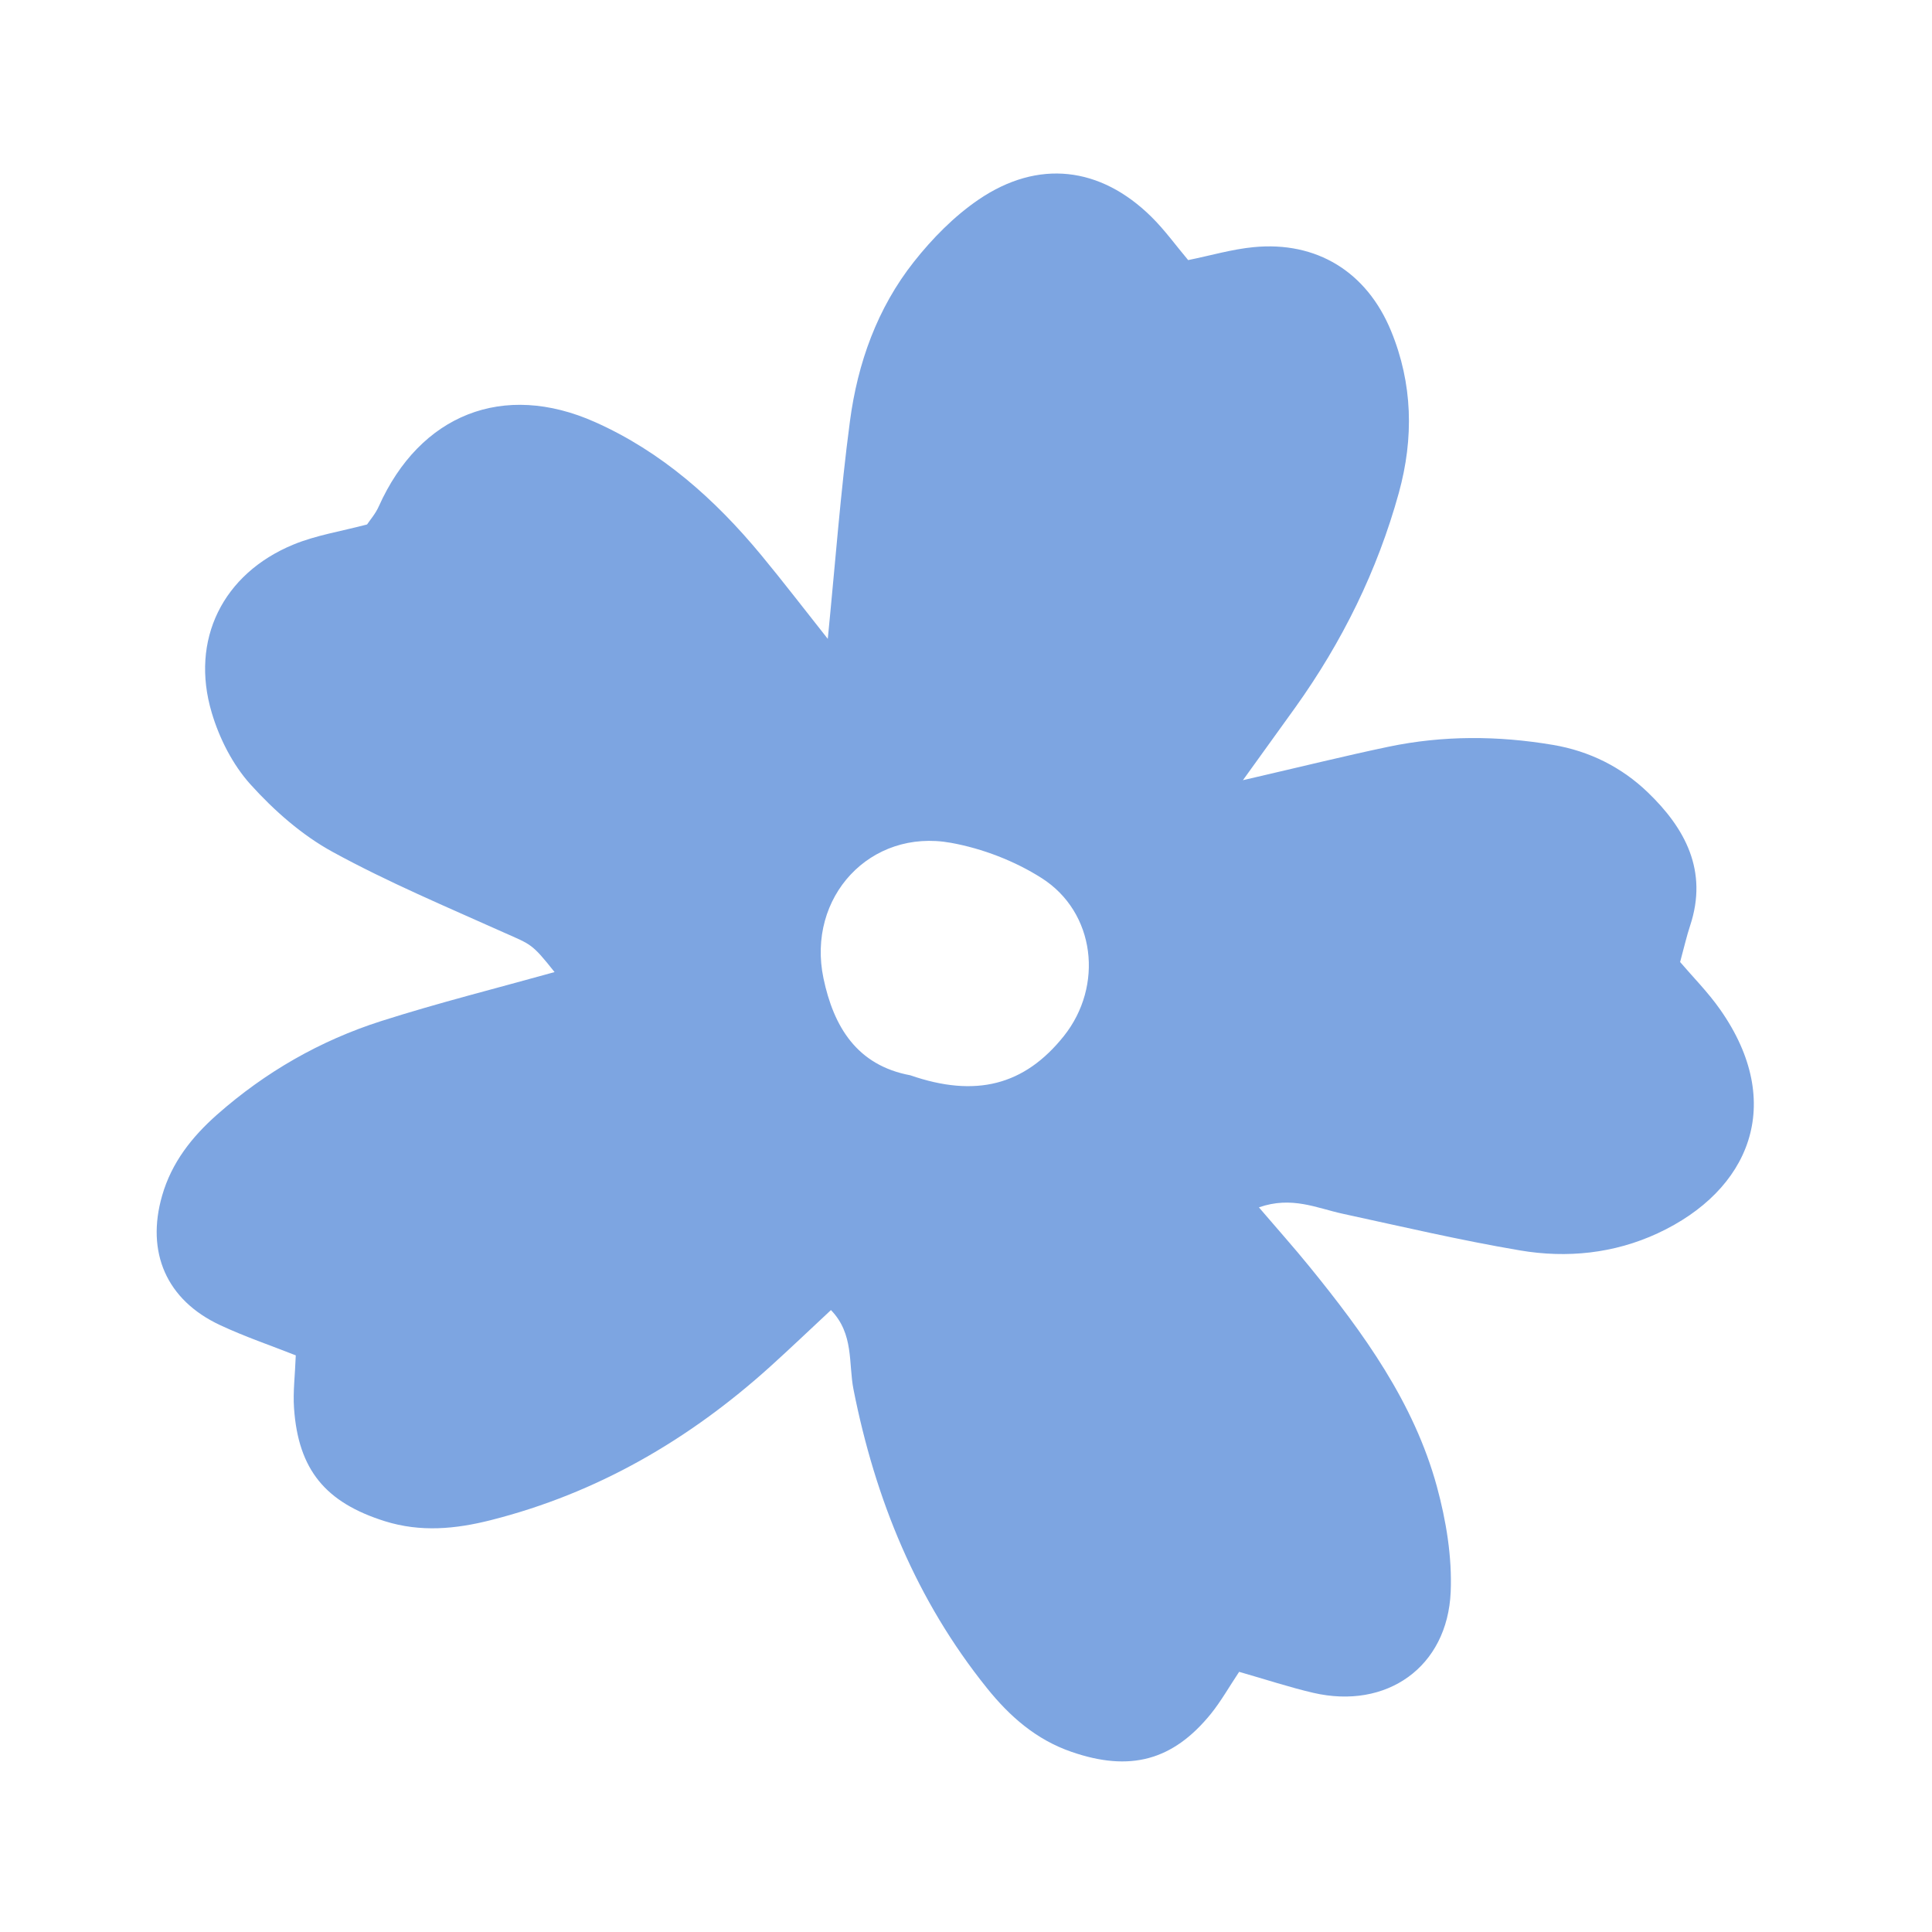
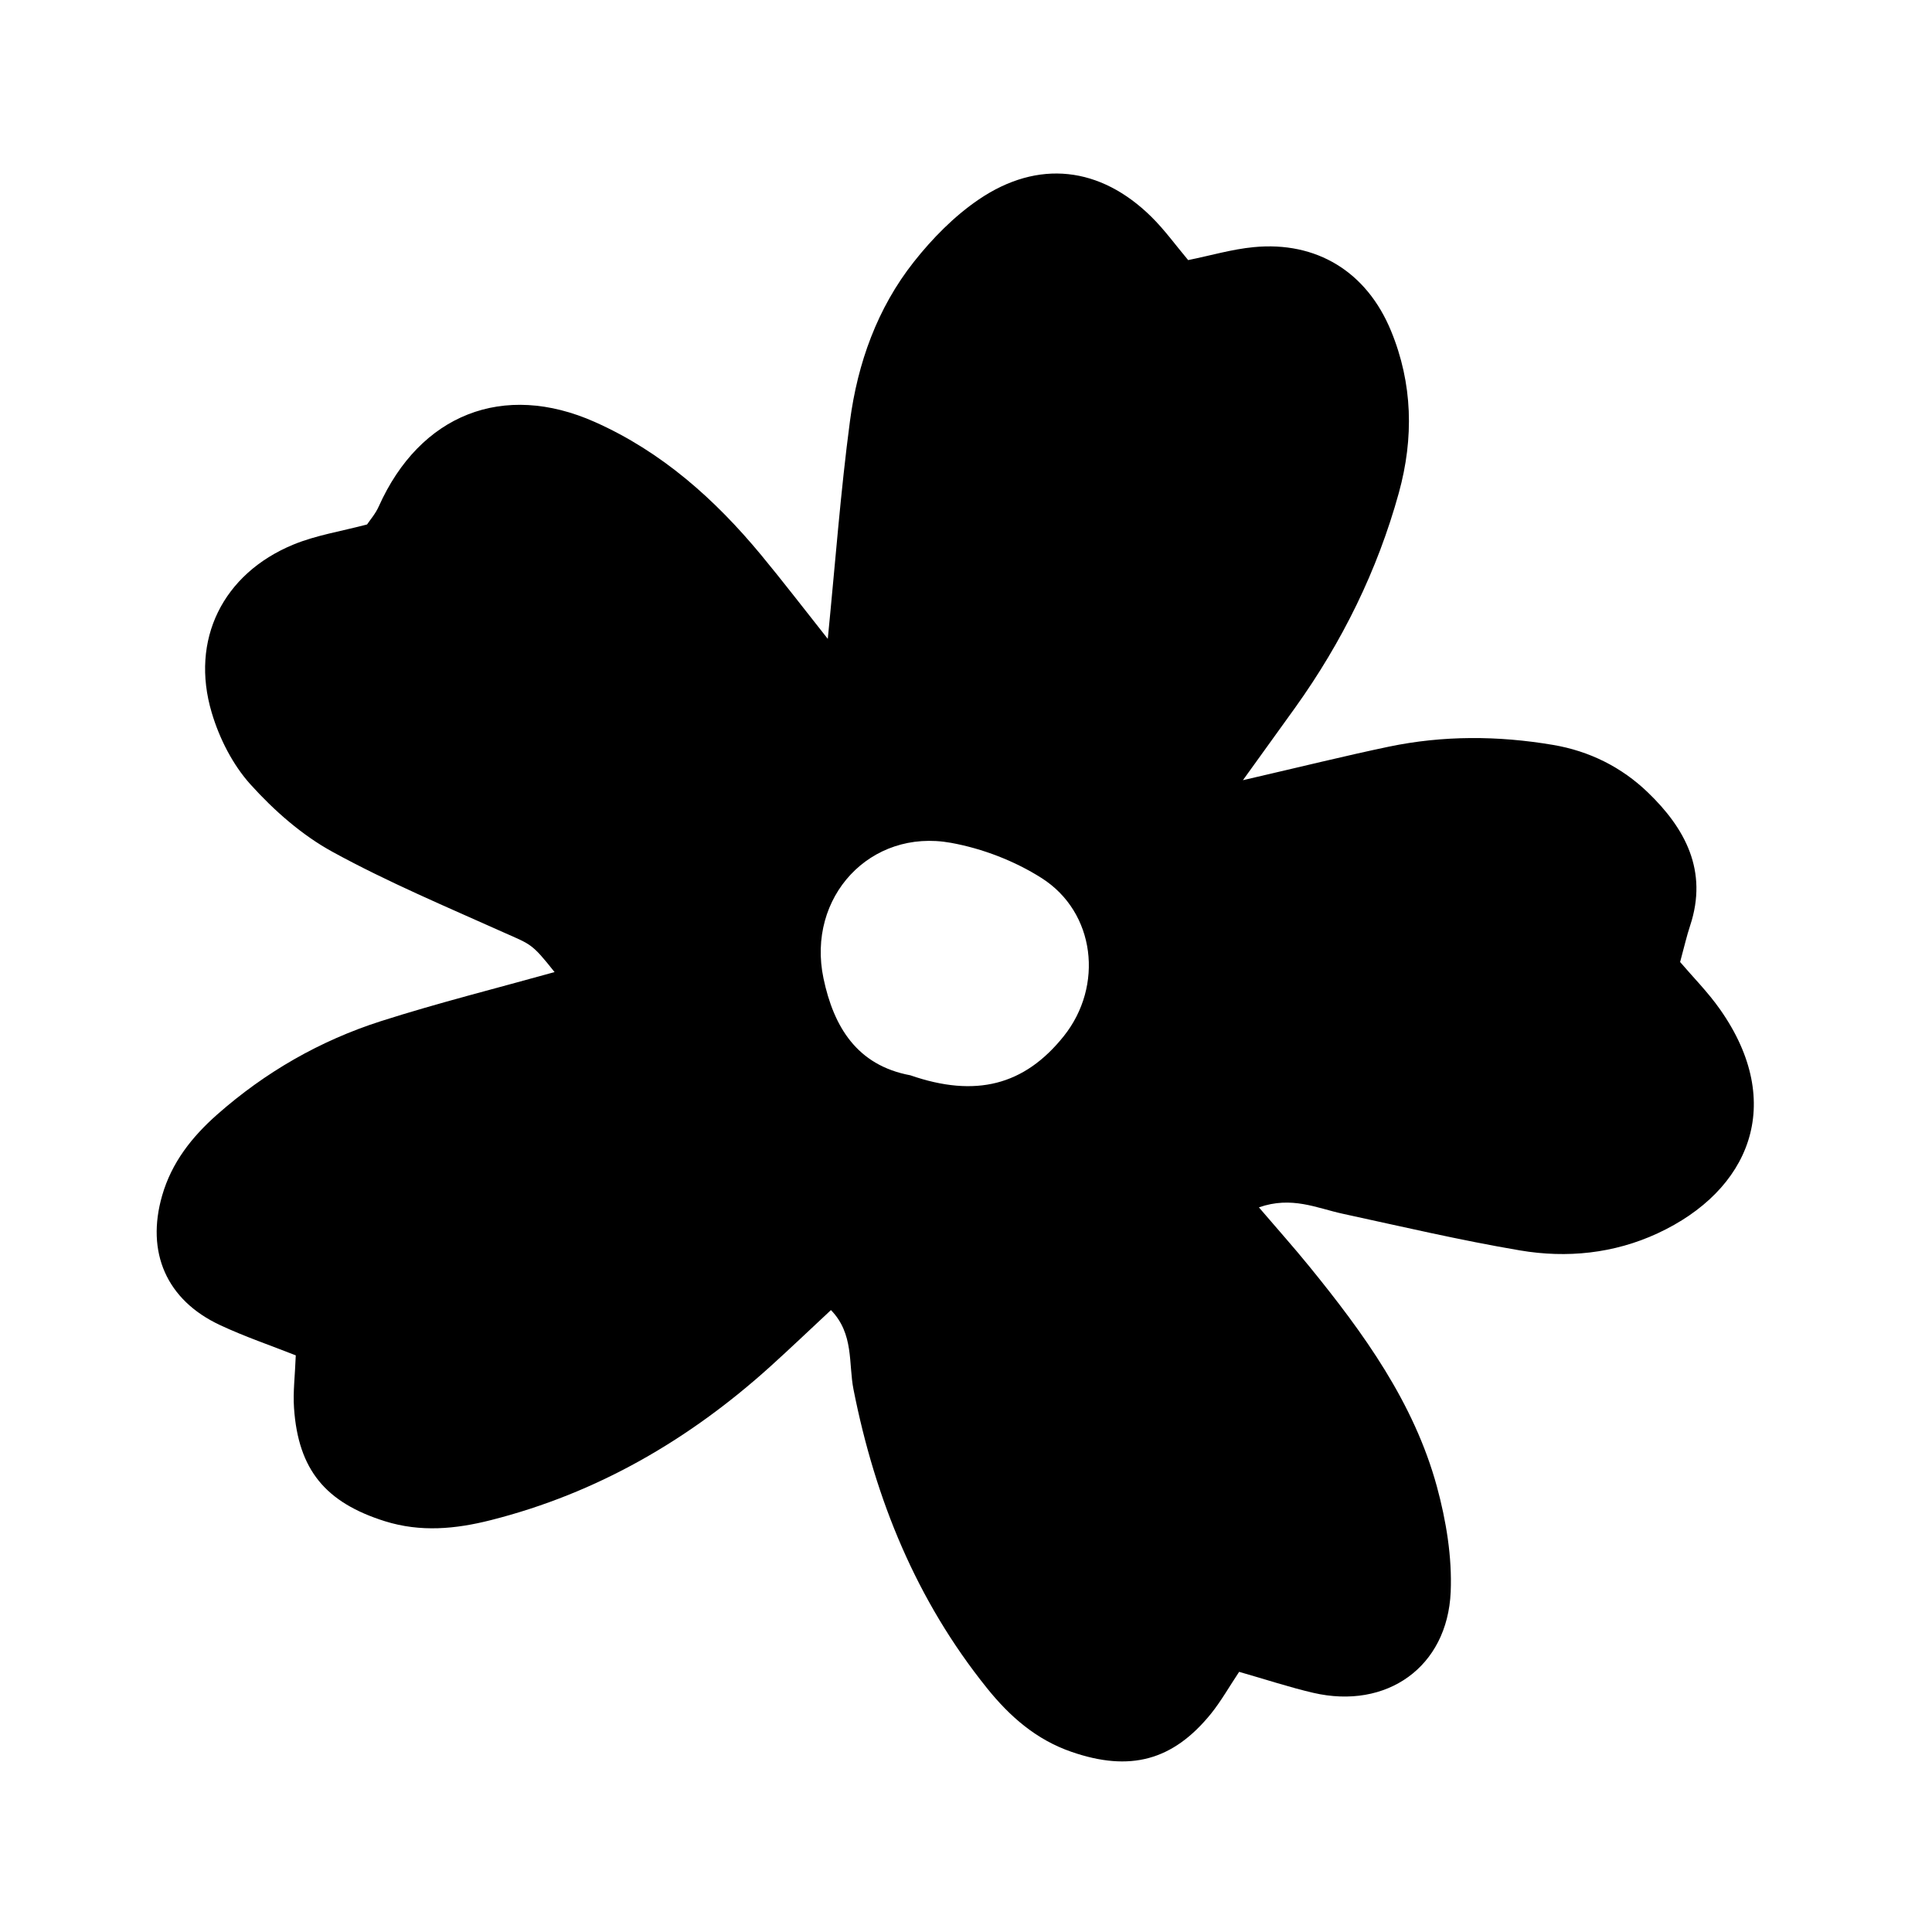
<svg xmlns="http://www.w3.org/2000/svg" width="375" zoomAndPan="magnify" viewBox="0 0 375 375" height="375" preserveAspectRatio="xMidYMid meet" version="1.0">
-   <path fill="#7da5e1" d="M 241.168 151.453 C 252.93 148.738 261.199 146.68 269.543 144.934 C 280.117 142.73 290.746 142.781 301.414 144.582 C 308.547 145.781 314.754 148.922 319.801 153.762 C 327.074 160.738 331.574 169.016 328.055 179.656 C 327.387 181.664 326.918 183.754 326.109 186.727 C 328.562 189.605 331.523 192.582 333.895 195.969 C 346.699 214.215 339.605 231.113 321.73 239.395 C 313.266 243.316 304.125 244.246 295.051 242.707 C 283.484 240.75 272.035 238.062 260.559 235.574 C 255.578 234.492 250.727 232.117 244.352 234.348 C 248.016 238.637 251.172 242.156 254.156 245.836 C 264.668 258.758 274.434 272.215 278.895 288.527 C 280.691 295.125 281.867 302.207 281.578 308.988 C 280.953 323.578 269.152 331.887 254.887 328.574 C 250.285 327.504 245.773 326.004 240.516 324.504 C 238.562 327.438 237.023 330.164 235.094 332.578 C 227.66 341.781 219.289 343.945 207.98 340.035 C 201.137 337.676 196.012 333.188 191.578 327.672 C 177.859 310.617 169.895 291.043 165.668 269.711 C 164.664 264.652 165.785 258.914 161.285 254.285 C 157.27 258.027 153.438 261.691 149.5 265.25 C 133.758 279.453 115.922 289.832 95.254 295.062 C 88.418 296.793 81.641 297.434 74.715 295.27 C 63.215 291.656 57.895 285.32 57.07 273.309 C 56.852 270.168 57.266 266.984 57.41 263.074 C 52.48 261.129 47.488 259.438 42.727 257.207 C 32.297 252.344 28.293 243.059 31.477 232.039 C 33.328 225.625 37.25 220.668 42.129 216.352 C 51.477 208.098 62.133 201.98 73.957 198.199 C 85.109 194.641 96.477 191.797 107.641 188.68 C 103.207 183.086 103.078 183.359 97.859 181.027 C 86.66 176.008 75.301 171.234 64.559 165.352 C 58.598 162.094 53.188 157.32 48.609 152.246 C 45.168 148.426 42.57 143.316 41.098 138.336 C 36.875 124.188 43.25 111.355 56.93 105.707 C 61.309 103.895 66.121 103.152 71.246 101.797 C 71.832 100.922 72.902 99.699 73.527 98.277 C 81.523 80.449 97.691 73.996 115.465 81.91 C 128.426 87.676 138.766 96.895 147.727 107.715 C 152.004 112.879 156.082 118.215 160.672 124.004 C 162.148 109.074 163.164 95.355 164.977 81.727 C 166.465 70.488 170.27 59.82 177.379 50.824 C 180.965 46.285 185.215 41.957 189.973 38.723 C 201.5 30.887 213.562 32.32 223.461 42.062 C 226.055 44.617 228.219 47.629 230.621 50.484 C 235 49.598 239.133 48.371 243.348 47.969 C 255.527 46.793 265.266 52.727 270 64.23 C 274.211 74.465 274.445 85.016 271.512 95.668 C 267.34 110.77 260.52 124.59 251.418 137.316 C 248.691 141.113 245.953 144.906 241.246 151.441 Z M 176.688 208.711 C 166.309 206.781 161.809 199.27 159.84 189.906 C 156.527 174.129 168.93 160.75 184.59 163.594 C 190.691 164.699 196.938 167.102 202.168 170.426 C 212.637 177.074 214.254 191.379 206.484 201.109 C 198.84 210.68 189.363 213.105 176.688 208.711 Z" fill-rule="evenodd" shape-rendering="geometricPrecision" />
+   <path fill="#000000" d="M 241.168 151.453 C 252.93 148.738 261.199 146.68 269.543 144.934 C 280.117 142.73 290.746 142.781 301.414 144.582 C 308.547 145.781 314.754 148.922 319.801 153.762 C 327.074 160.738 331.574 169.016 328.055 179.656 C 327.387 181.664 326.918 183.754 326.109 186.727 C 328.562 189.605 331.523 192.582 333.895 195.969 C 346.699 214.215 339.605 231.113 321.73 239.395 C 313.266 243.316 304.125 244.246 295.051 242.707 C 283.484 240.75 272.035 238.062 260.559 235.574 C 255.578 234.492 250.727 232.117 244.352 234.348 C 248.016 238.637 251.172 242.156 254.156 245.836 C 264.668 258.758 274.434 272.215 278.895 288.527 C 280.691 295.125 281.867 302.207 281.578 308.988 C 280.953 323.578 269.152 331.887 254.887 328.574 C 250.285 327.504 245.773 326.004 240.516 324.504 C 238.562 327.438 237.023 330.164 235.094 332.578 C 227.66 341.781 219.289 343.945 207.98 340.035 C 201.137 337.676 196.012 333.188 191.578 327.672 C 177.859 310.617 169.895 291.043 165.668 269.711 C 164.664 264.652 165.785 258.914 161.285 254.285 C 157.27 258.027 153.438 261.691 149.5 265.25 C 133.758 279.453 115.922 289.832 95.254 295.062 C 88.418 296.793 81.641 297.434 74.715 295.27 C 63.215 291.656 57.895 285.32 57.07 273.309 C 56.852 270.168 57.266 266.984 57.41 263.074 C 52.48 261.129 47.488 259.438 42.727 257.207 C 32.297 252.344 28.293 243.059 31.477 232.039 C 33.328 225.625 37.25 220.668 42.129 216.352 C 51.477 208.098 62.133 201.98 73.957 198.199 C 85.109 194.641 96.477 191.797 107.641 188.68 C 103.207 183.086 103.078 183.359 97.859 181.027 C 86.66 176.008 75.301 171.234 64.559 165.352 C 58.598 162.094 53.188 157.32 48.609 152.246 C 45.168 148.426 42.57 143.316 41.098 138.336 C 36.875 124.188 43.25 111.355 56.93 105.707 C 61.309 103.895 66.121 103.152 71.246 101.797 C 71.832 100.922 72.902 99.699 73.527 98.277 C 81.523 80.449 97.691 73.996 115.465 81.91 C 128.426 87.676 138.766 96.895 147.727 107.715 C 152.004 112.879 156.082 118.215 160.672 124.004 C 162.148 109.074 163.164 95.355 164.977 81.727 C 166.465 70.488 170.27 59.82 177.379 50.824 C 180.965 46.285 185.215 41.957 189.973 38.723 C 201.5 30.887 213.562 32.32 223.461 42.062 C 226.055 44.617 228.219 47.629 230.621 50.484 C 235 49.598 239.133 48.371 243.348 47.969 C 255.527 46.793 265.266 52.727 270 64.23 C 274.211 74.465 274.445 85.016 271.512 95.668 C 267.34 110.77 260.52 124.59 251.418 137.316 C 248.691 141.113 245.953 144.906 241.246 151.441 Z M 176.688 208.711 C 166.309 206.781 161.809 199.27 159.84 189.906 C 156.527 174.129 168.93 160.75 184.59 163.594 C 190.691 164.699 196.938 167.102 202.168 170.426 C 212.637 177.074 214.254 191.379 206.484 201.109 C 198.84 210.68 189.363 213.105 176.688 208.711 Z" fill-rule="evenodd" shape-rendering="geometricPrecision" />
</svg>
